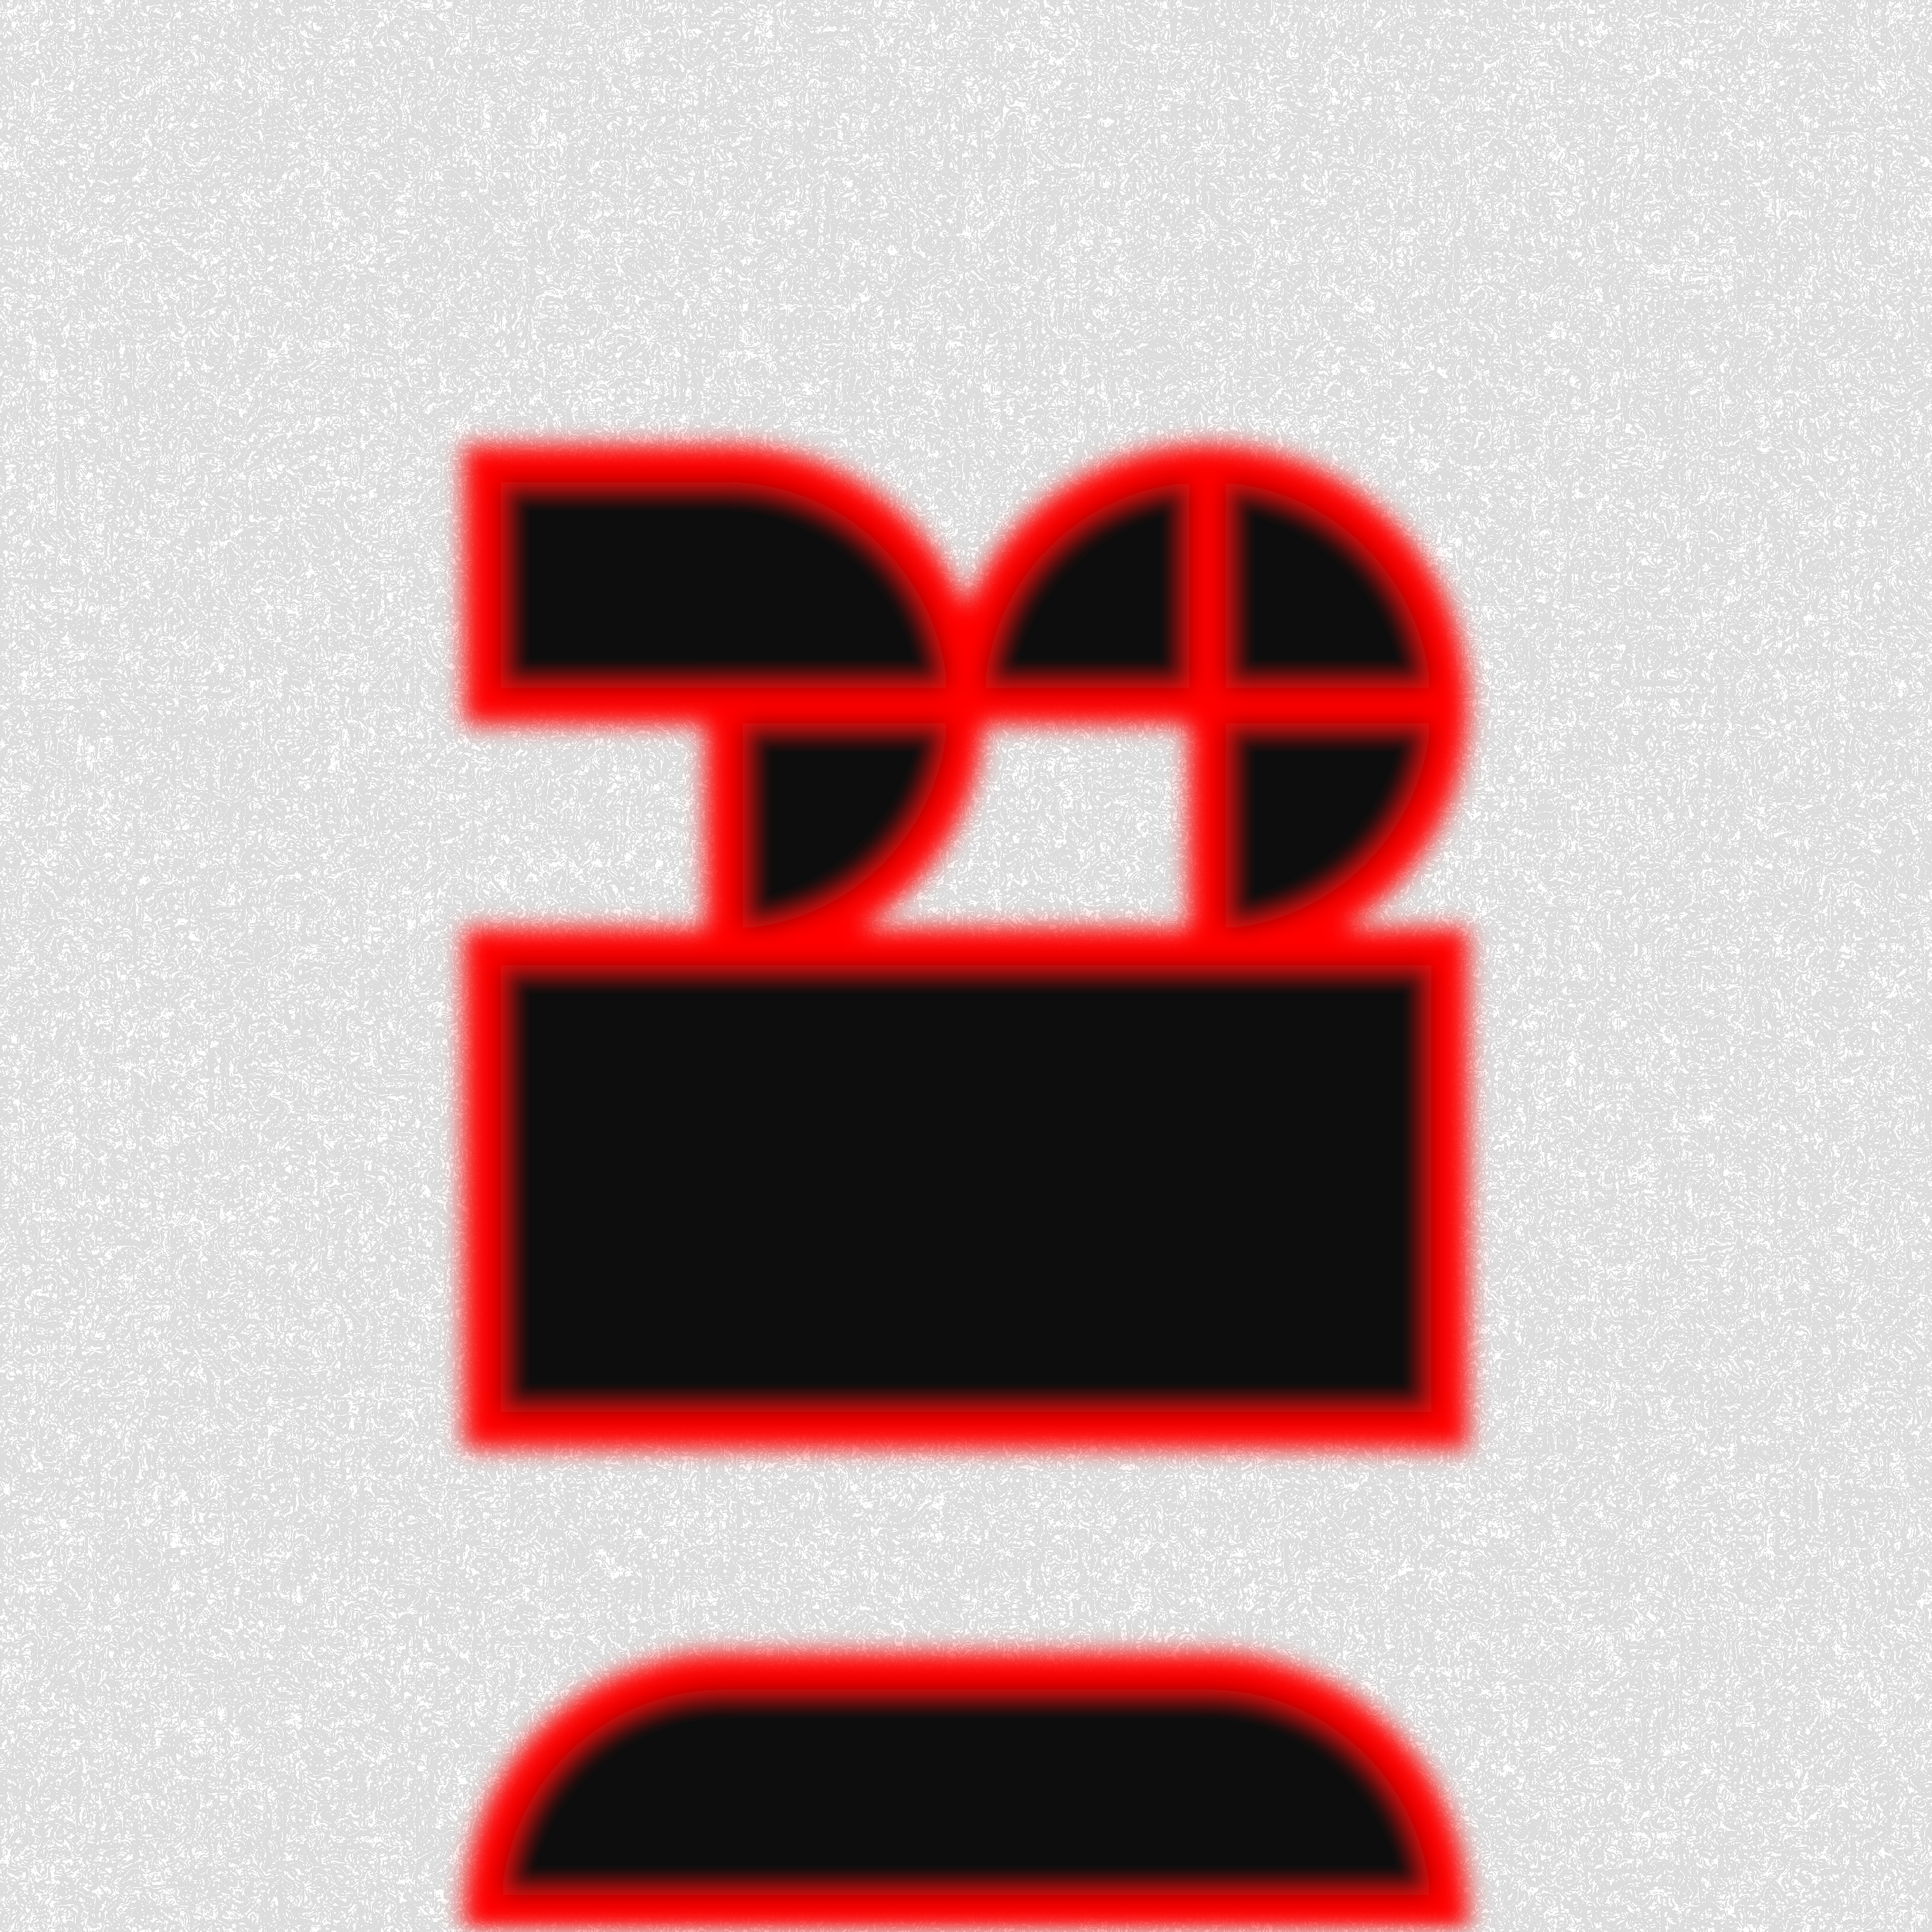
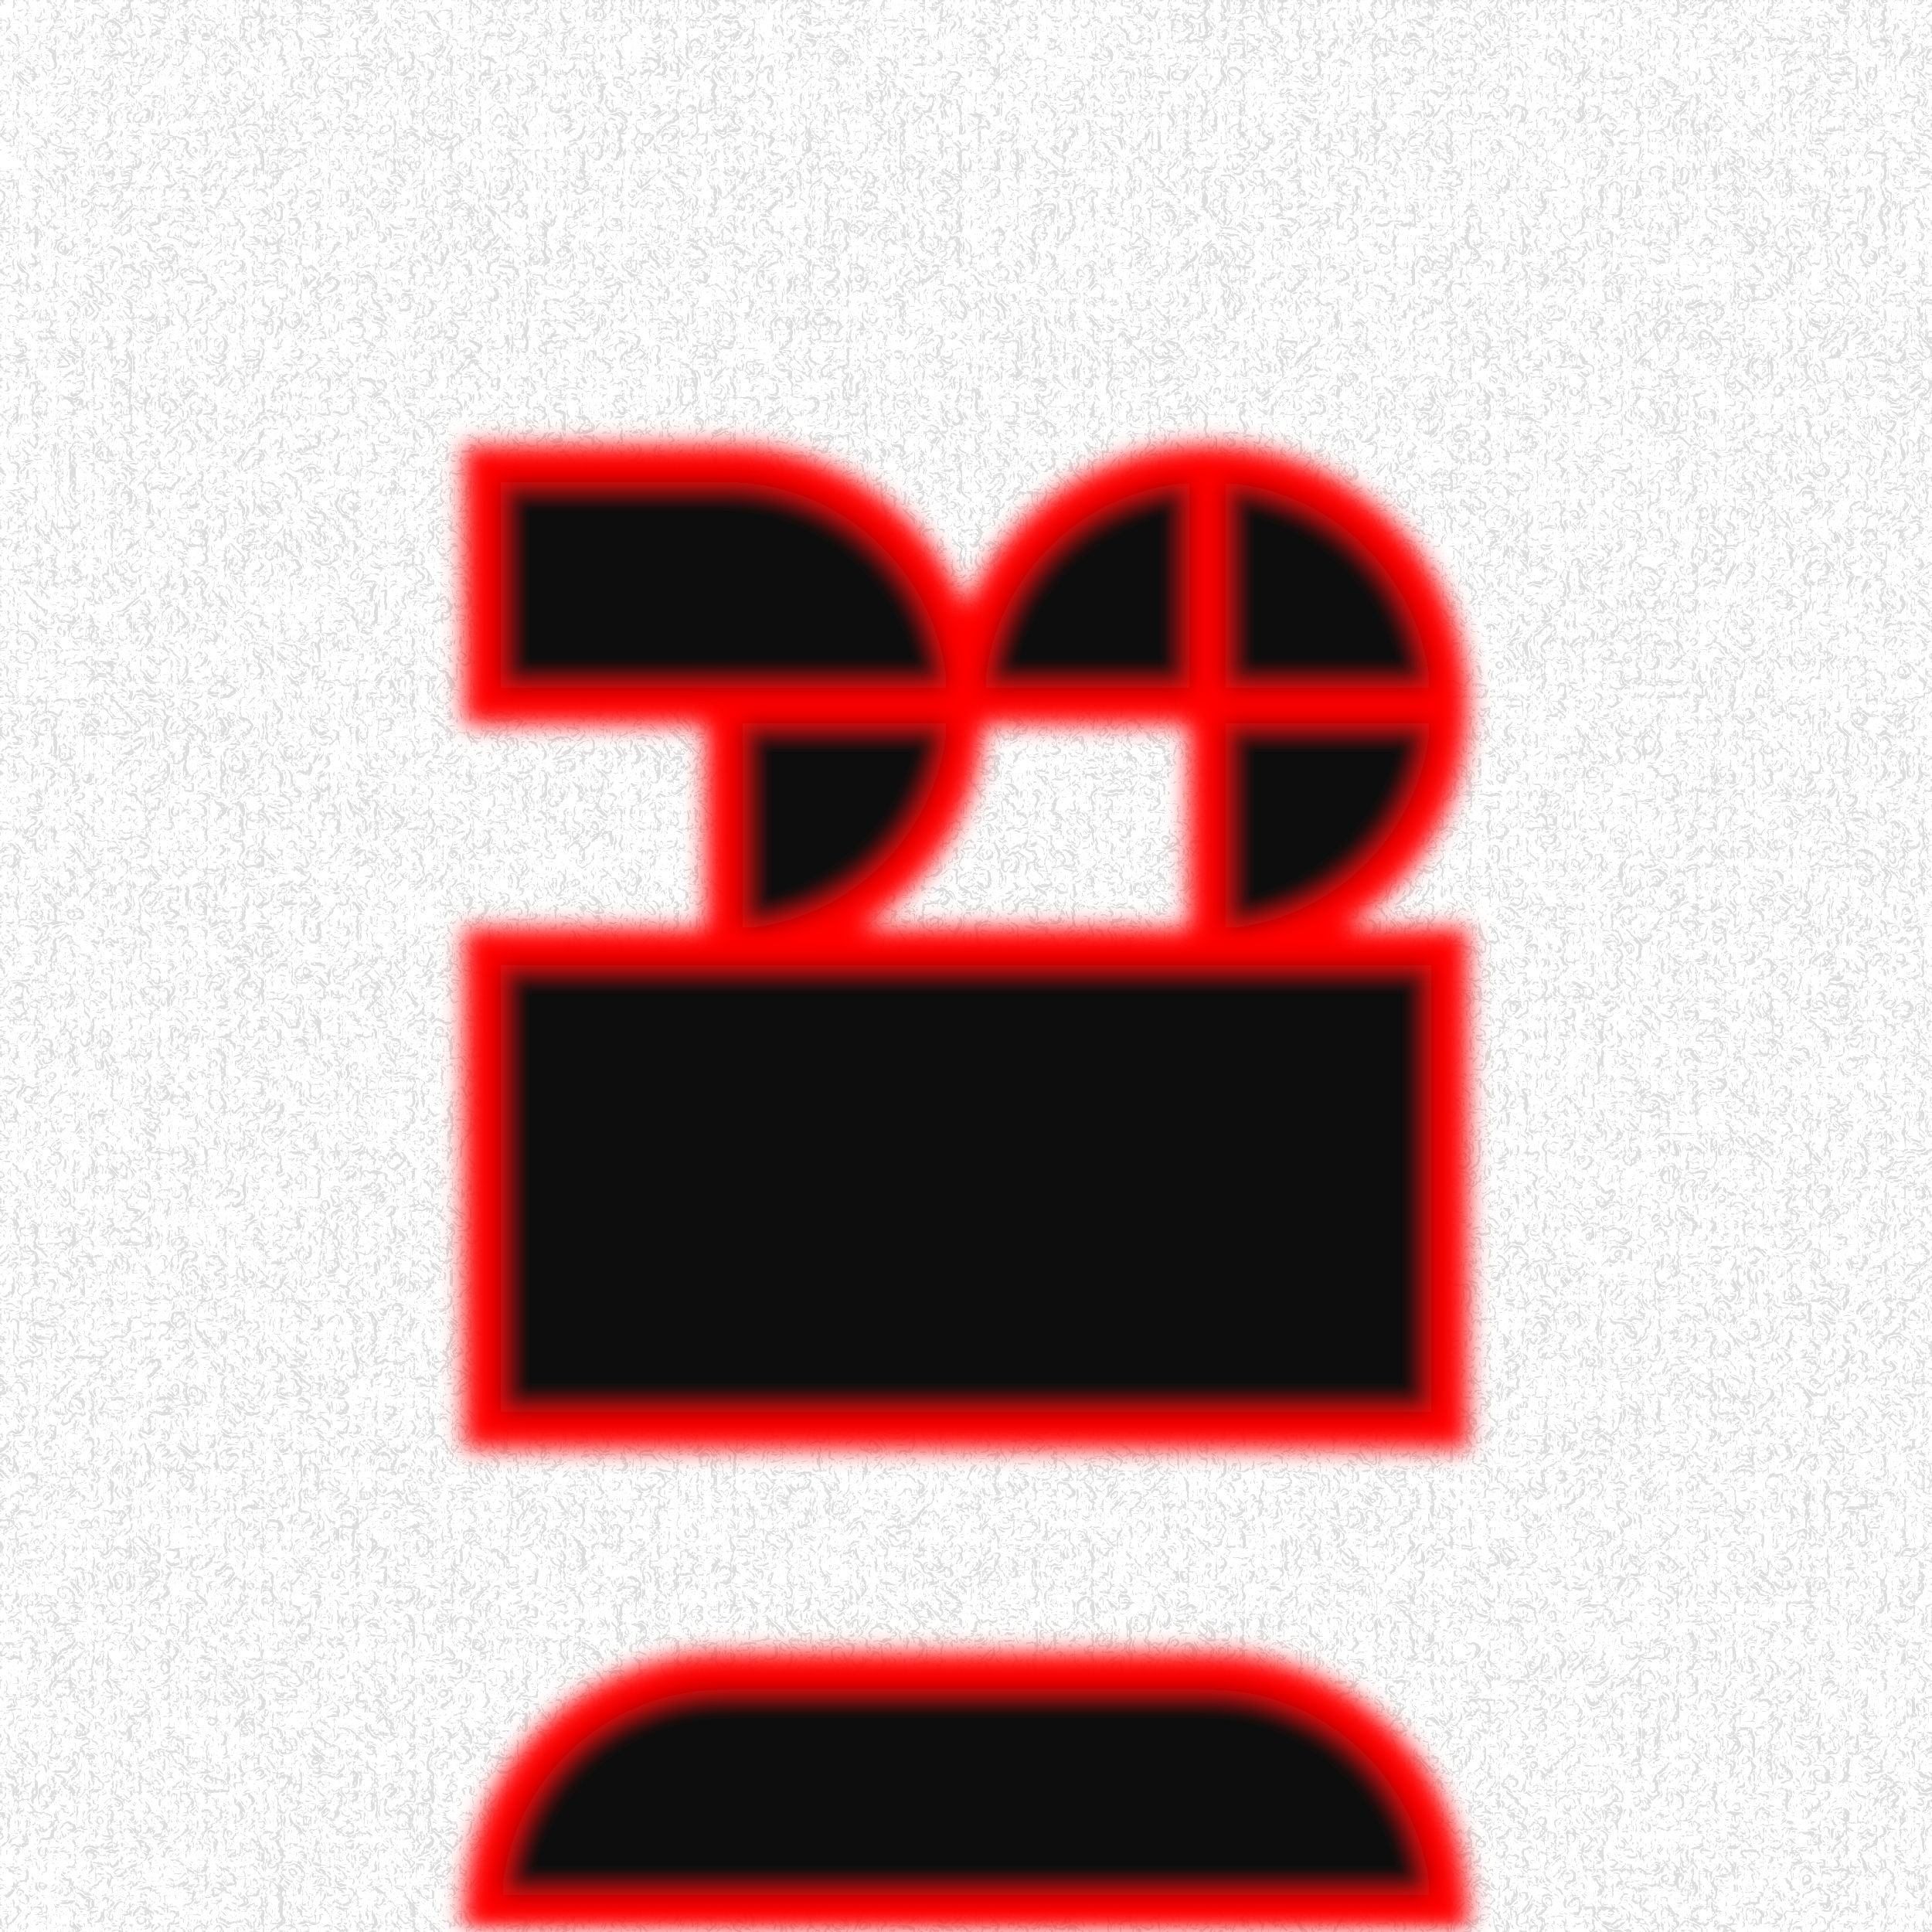
<svg xmlns="http://www.w3.org/2000/svg" width="512" height="512" viewBox="0 0 512 512">
  <rect width="512" height="512" fill="#ddd" />
  <rect width="512" height="512" filter="url(#noise)" />
  <g fill="#111" stroke="red" stroke-width="10" filter="url(#blur)" transform="translate(0, -5)">
    <g transform="translate(128, 128)" id="left-eye">
      <use href="#left-eye-5" />
    </g>
    <g transform="translate(256, 128)" id="right-eye">
      <use href="#right-eye-1" />
    </g>
    <g transform="translate(128, 256)">
      <use href="#mouth-square-1" />
    </g>
    <g transform="translate(128, 448)">
      <use href="#torso-rounded-1" />
      <use id="body-extension" x="0" y="64" href="#4x1" />
    </g>
  </g>
  <defs>
    <g id="left-eye-1">
      <use href="#2x2_tr-br-bl" />
    </g>
    <g id="left-eye-2">
      <use href="#1x1" />
      <use x="64" href="#1x1_tr" />
      <use x="64" y="64" href="#1x1_br" />
    </g>
    <g id="left-eye-3">
      <use href="#2x2_tr-br-bl_bl" />
    </g>
    <g id="left-eye-4">
      <use href="#1x1" />
      <use x="64" href="#1x2_tr-br" />
    </g>
    <g id="left-eye-5">
      <use href="#2x1_tr" />
      <use x="64" y="64" href="#1x1_br" />
    </g>
    <g id="right-eye-1">
      <use href="#1x1_tl" />
      <use x="64" href="#1x1_tr" />
      <use x="64" y="64" href="#1x1_br" />
    </g>
    <g id="right-eye-2">
      <use href="#1x1_tl" />
      <use x="64" href="#1x1_tr" />
      <use y="64" href="#1x1_bl" />
      <use x="64" y="64" href="#1x1_br" />
    </g>
    <g id="right-eye-3">
      <use href="#1x2_tl-bl" />
      <use x="64" href="#1x2_tr-br" />
    </g>
    <g id="right-eye-4">
      <use href="#1x1_tl" />
      <use y="64" href="#1x1_bl" />
      <use x="64" href="#1x2_tr-br" />
    </g>
    <g id="right-eye-5">
      <use href="#2x1_tl-tr" />
      <use y="64" href="#1x1_bl" />
      <use x="64" y="64" href="#1x1_br" />
    </g>
    <g id="mouth-rounded-1">
      <use href="#4x2_bl-br" />
    </g>
    <g id="mouth-rounded-2">
      <use href="#4x1" />
      <use y="64" href="#4x1_bl-br" />
    </g>
    <g id="mouth-rounded-3">
      <use href="#2x1" />
      <use x="128" href="#2x1" />
      <use y="64" href="#4x1_bl-br" />
    </g>
    <g id="mouth-rounded-4">
      <use href="#1x1" />
      <use x="64" href="#2x1" />
      <use x="192" href="#1x1" />
      <use y="64" href="#4x1_bl-br" />
    </g>
    <g id="mouth-rounded-5">
      <use href="#1x1" />
      <use x="64" href="#1x1" />
      <use x="128" href="#1x1" />
      <use x="192" href="#1x1" />
      <use y="64" href="#4x1_bl-br" />
    </g>
    <g id="mouth-square-1">
      <use href="#4x2" />
    </g>
    <g id="mouth-square-2">
      <use href="#1x1" />
      <use x="64" href="#1x1" />
      <use x="128" href="#1x1" />
      <use x="192" href="#1x1" />
      <use y="64" href="#1x1" />
      <use x="64" y="64" href="#1x1" />
      <use x="128" y="64" href="#1x1" />
      <use x="192" y="64" href="#1x1" />
    </g>
    <g id="mouth-square-3">
      <use href="#1x2" />
      <use x="64" href="#1x2" />
      <use x="128" href="#1x2" />
      <use x="192" href="#1x2" />
    </g>
    <g id="mouth-square-4">
      <use href="#4x1" />
      <use y="64" href="#4x1" />
    </g>
    <g id="torso-rounded-1">
      <use href="#4x1_tl-tr" />
    </g>
    <g id="torso-rounded-2">
      <use href="#2x1_tl" />
      <use x="128" href="#2x1_tr" />
    </g>
    <g id="torso-rounded-3">
      <use href="#1x1_tl" />
      <use x="64" href="#2x1" />
      <use x="192" href="#1x1_tr" />
    </g>
    <g id="torso-rounded-4">
      <use href="#1x1_tl" />
      <use x="64" href="#1x1" />
      <use x="128" href="#1x1" />
      <use x="192" href="#1x1_tr" />
    </g>
    <g id="torso-square-1">
      <use href="#4x1" />
    </g>
    <g id="torso-square-2">
      <use href="#2x1" />
      <use x="128" href="#2x1" />
    </g>
    <g id="torso-square-3">
      <use href="#2x1" />
      <use x="128" href="#1x1" />
      <use x="192" href="#1x1" />
    </g>
    <g id="torso-square-4">
      <use href="#1x1" />
      <use x="64" href="#1x1" />
      <use x="128" href="#1x1" />
      <use x="192" href="#1x1" />
    </g>
    <rect id="1x1" width="64" height="64" />
    <rect id="1x2" width="64" height="128" />
    <rect id="2x1" width="128" height="64" />
    <rect id="4x1" width="256" height="64" />
    <rect id="4x2" width="256" height="128" />
    <path id="1x1_tl" d="M 64 0         A 64 64, 0, 0, 0, 0 64         L 64 64 Z" />
    <path id="1x1_tr" d="M 0 0         A 64 64, 0, 0, 1, 64 64         L 0 64 Z" />
    <path id="1x1_bl" d="M 0 0         A 64 64, 0, 0, 0, 64 64         L 64 0 Z" />
    <path id="1x1_br" d="M 64 0         A 64 64, 0, 0, 1, 0 64         L 0 0 Z" />
    <path id="1x2_tl-bl" d="M 64 0         A 64 64, 0, 0, 0, 64 128 Z" />
    <path id="1x2_tr-br" d="M 0 0         A 64 64, 0, 0, 1, 0 128 Z" />
    <path id="2x1_tl" d="M 0 64         A 64 64, 0, 0, 1, 64 0         L 128 0         L 128 64 Z" />
    <path id="2x1_tr" d="M 0 0         L 64 0         A 64 64, 0, 0, 1, 128 64         L 0 64 Z" />
    <path id="2x1_tl-tr" d="M 0 64         A 64 64, 0, 0, 1, 128 64         L 0 64 Z" />
    <path id="2x2_tr-br-bl" d="M 64 0         A 64 64, 0, 1, 1, 0 64         L 0 0 Z" />
    <path id="2x2_tr-br-bl_bl" d="M 0 0         L 64 0         A 64 64, 0, 0, 1, 64 128         L 64 64         L 0 64 Z" />
    <path id="4x1_tl-tr" d="M 0 64         A 64 64, 0, 0, 1, 64 0         L 192 0         A 64 64, 0, 0, 1, 256 64         Z" />
    <path id="4x1_bl-br" d="M 64 64         A 64 64, 0, 0, 1, 0 0         L 256 0         A 64 64, 0, 0, 1, 192 64         Z" />
    <path id="4x2_bl-br" d="M 64 128         A 64 64, 0, 0, 1, 0 64         L 0 0         L 256 0         L 256 64         A 64 64, 0, 0, 1, 192 128         Z" />
    <filter id="blur">
      <feGaussianBlur in="SourceGraphic" stdDeviation="3" />
    </filter>
    <filter id="noise" x="-20%" y="-20%" width="140%" height="140%" filterUnits="objectBoundingBox" primitiveUnits="userSpaceOnUse" color-interpolation-filters="linearRGB">
-       <feTurbulence type="turbulence" baseFrequency="0.2" numOctaves="3" seed="80" stitchTiles="stitch" result="turbulence" />
-       <feSpecularLighting surfaceScale="15" specularConstant="30" specularExponent="20" lighting-color="#FAFAFA" in="turbulence" result="specularLighting">
-         <feDistantLight elevation="80" />
+       <feTurbulence type="turbulence" baseFrequency="0.2" numOctaves="4" seed="80" stitchTiles="stitch" result="turbulence" />
+       <feSpecularLighting surfaceScale="5" specularConstant="10" specularExponent="20" lighting-color="#FAFAFA" in="turbulence" result="specularLighting">
+         <feDistantLight elevation="100" />
      </feSpecularLighting>
    </filter>
  </defs>
</svg>
